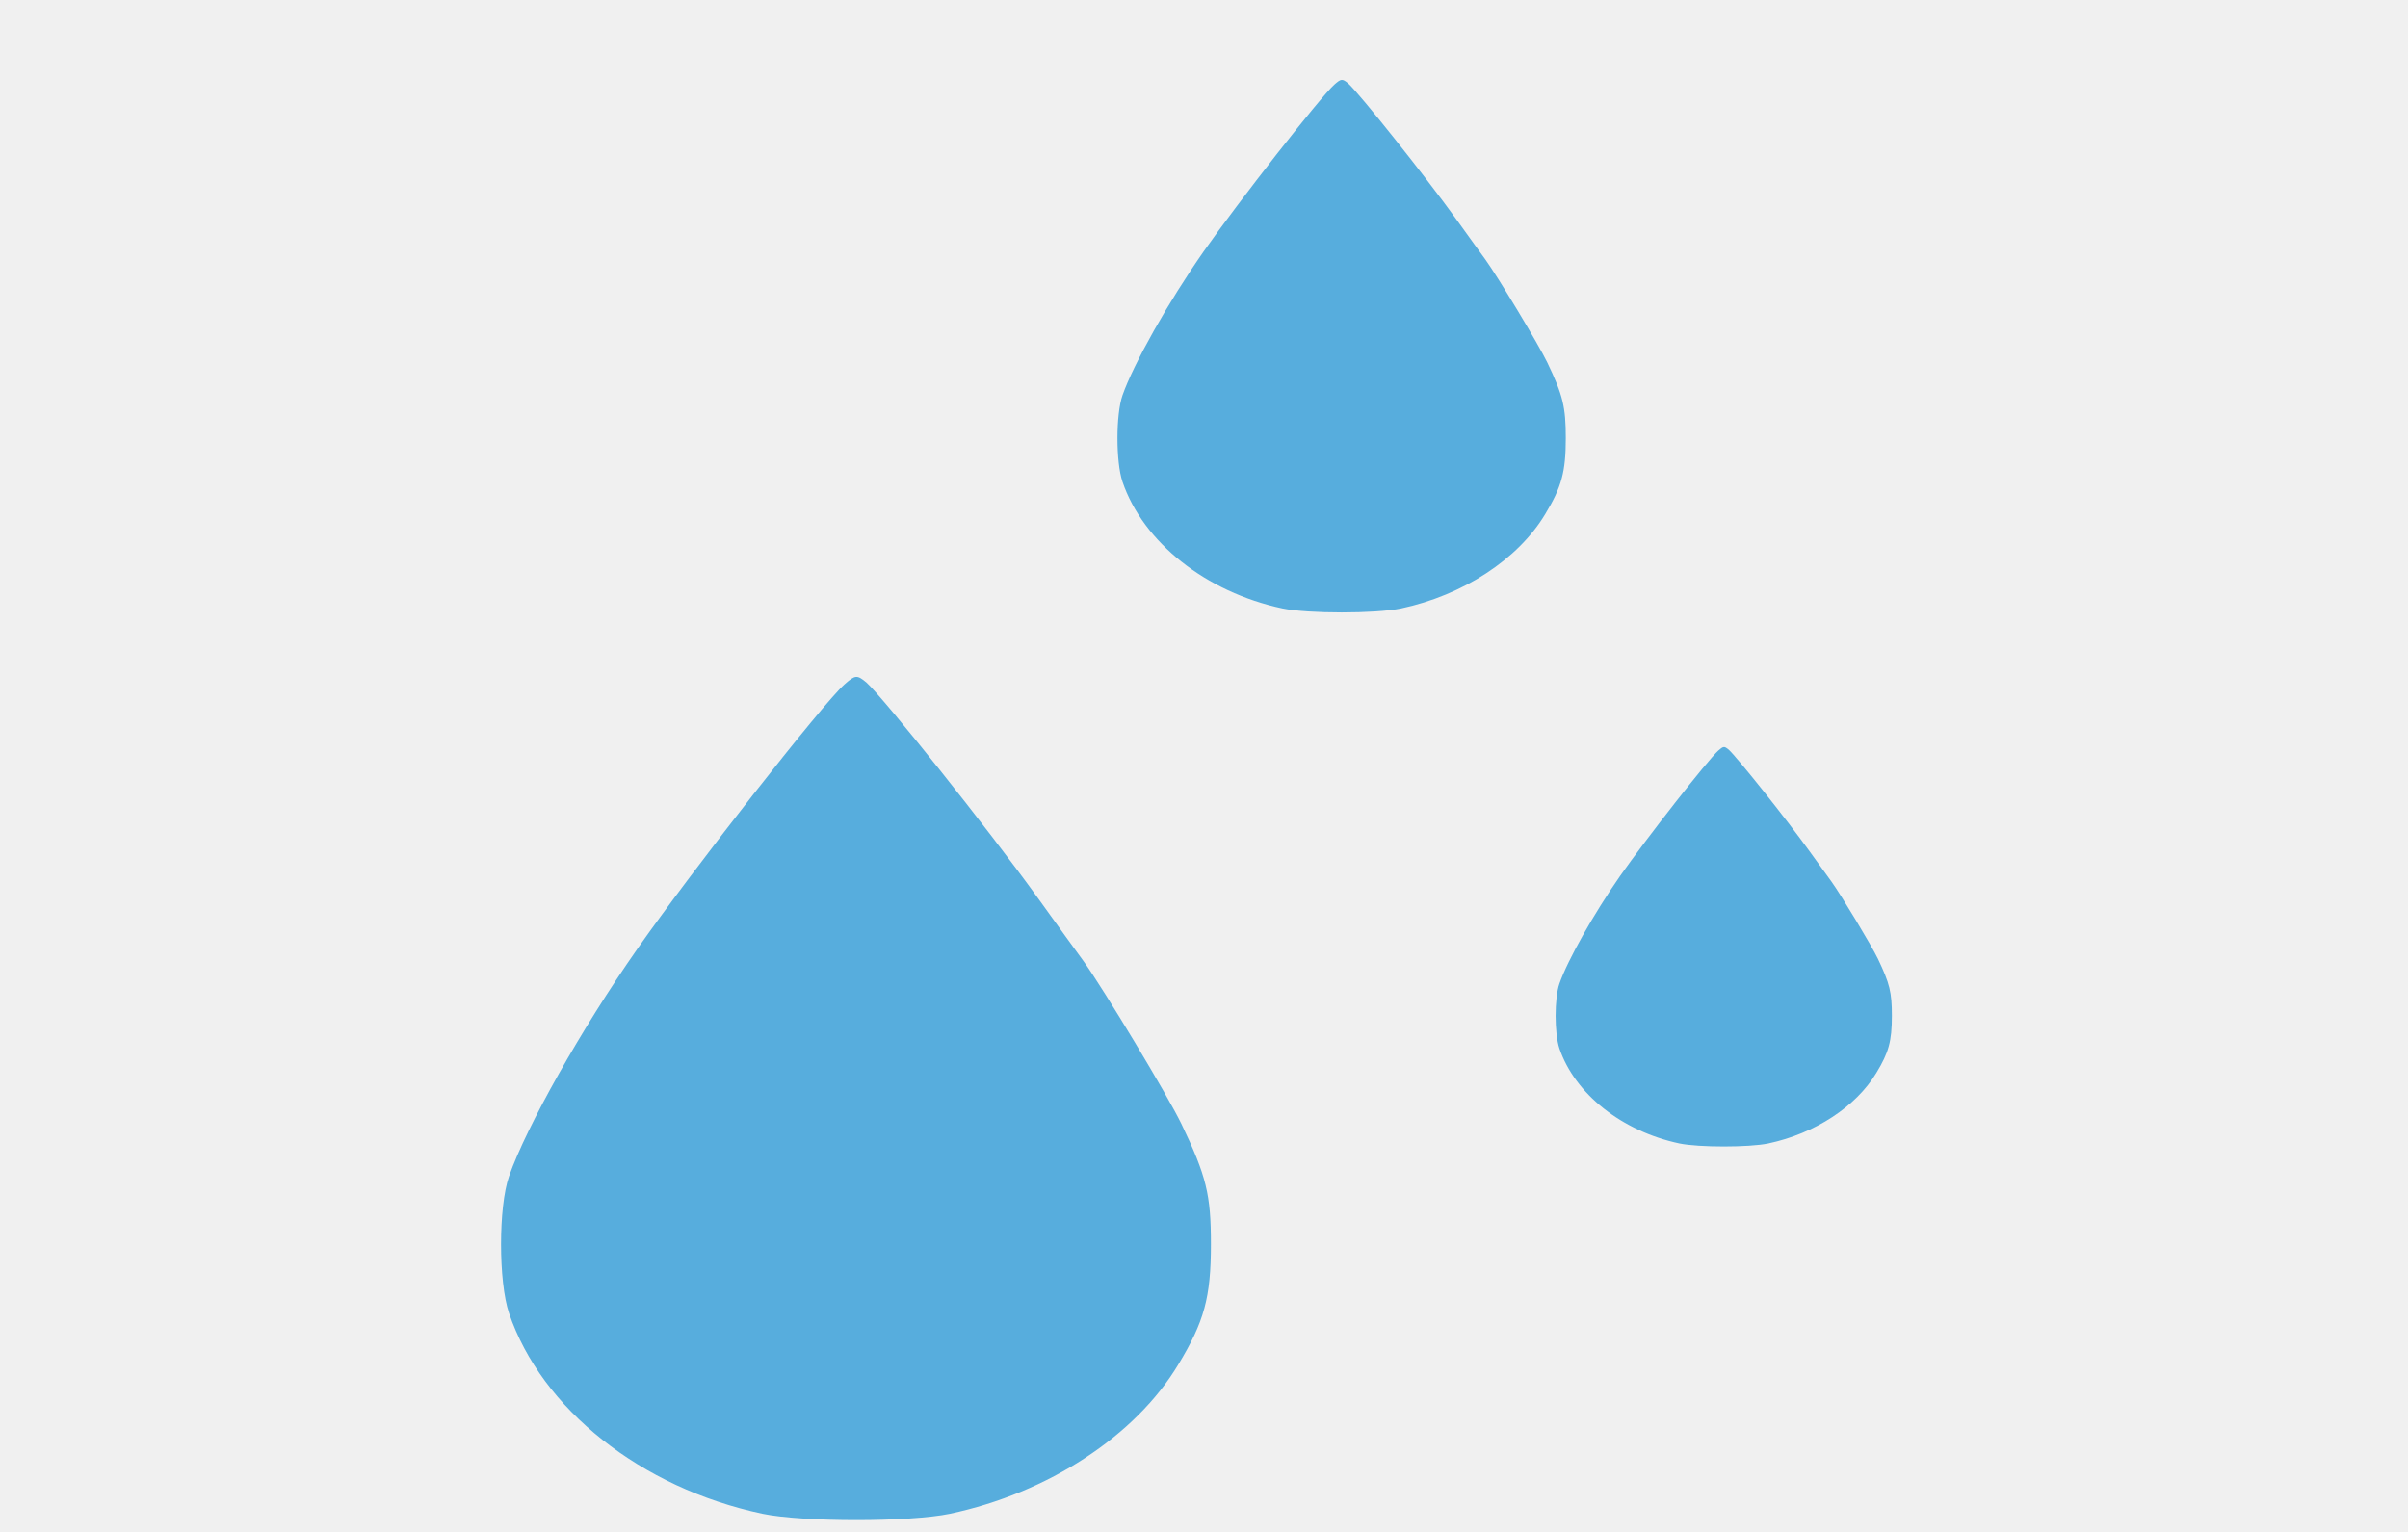
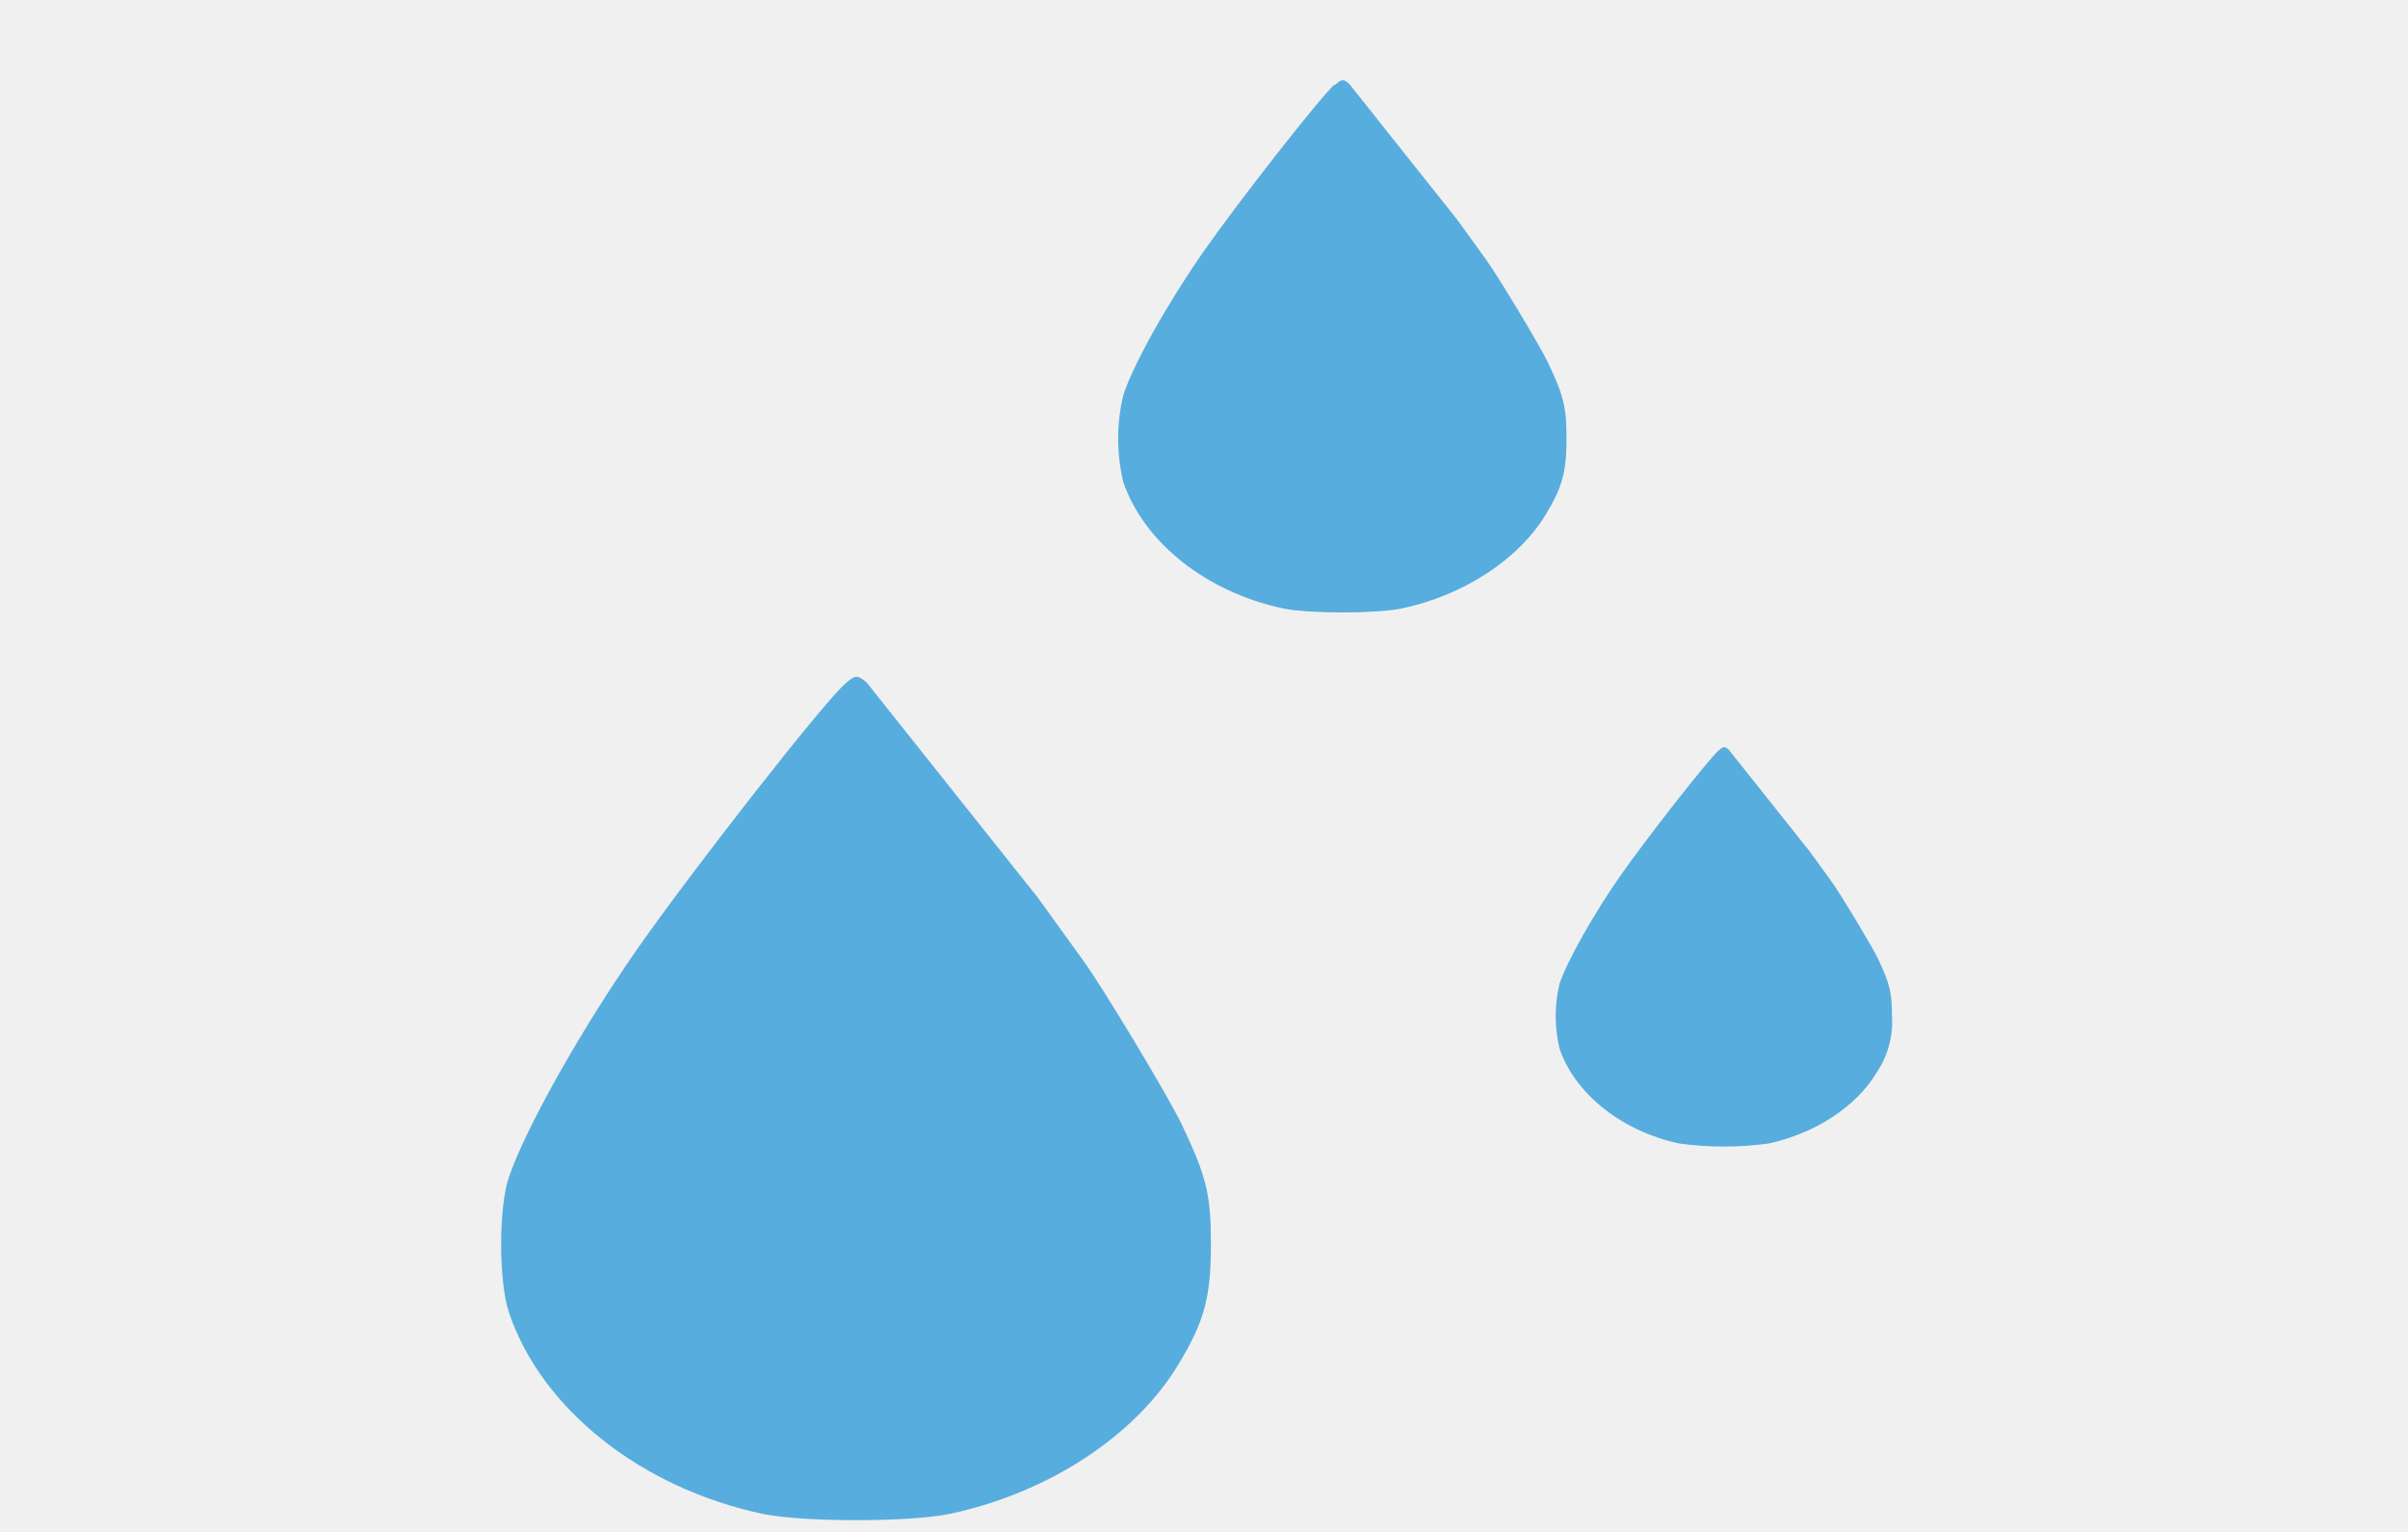
- <svg xmlns="http://www.w3.org/2000/svg" width="33" height="21" viewBox="0 0 33 21" fill="none">
-   <g clip-path="url(#clip0)">
-     <path d="M23.549 10.289C23.404 10.418 22.56 11.497 22.203 12.007C21.841 12.526 21.484 13.16 21.371 13.484C21.301 13.681 21.301 14.168 21.371 14.373C21.583 14.995 22.226 15.507 23.015 15.675C23.279 15.73 23.969 15.73 24.233 15.675C24.871 15.54 25.437 15.17 25.715 14.706C25.884 14.428 25.927 14.272 25.927 13.925C25.927 13.603 25.898 13.484 25.736 13.144C25.649 12.963 25.228 12.264 25.101 12.088C25.063 12.037 24.929 11.851 24.802 11.674C24.474 11.219 23.807 10.383 23.691 10.277C23.63 10.227 23.619 10.227 23.549 10.289Z" fill="#57ADDD" />
+ <svg xmlns="http://www.w3.org/2000/svg" width="33" height="21" fill="none">
+   <g clip-path="url(#A)">
+     <path d="M23.55 10.29c-.145.13-.99 1.208-1.346 1.718-.363.52-.72 1.153-.832 1.477a1.92 1.92 0 0 0 0 .889c.212.623.856 1.135 1.644 1.302a4.51 4.51 0 0 0 1.218 0c.638-.136 1.204-.505 1.482-.97a1.24 1.24 0 0 0 .212-.781c0-.32-.03-.44-.19-.78-.087-.18-.508-.88-.635-1.056l-.3-.414-1.11-1.396c-.06-.05-.072-.05-.142.01z" fill="#57addd" />
  </g>
-   <path d="M11.575 9.38C11.268 9.652 9.487 11.931 8.734 13.008C7.968 14.103 7.215 15.442 6.976 16.125C6.83 16.542 6.83 17.57 6.976 18.002C7.423 19.316 8.783 20.397 10.448 20.751C11.005 20.867 12.462 20.867 13.019 20.751C14.366 20.465 15.56 19.684 16.148 18.705C16.503 18.118 16.595 17.788 16.595 17.056C16.595 16.377 16.534 16.125 16.191 15.408C16.007 15.025 15.119 13.55 14.85 13.177C14.77 13.07 14.489 12.678 14.219 12.304C13.527 11.344 12.119 9.579 11.874 9.356C11.746 9.25 11.721 9.25 11.575 9.38Z" fill="#57ADDD" />
-   <g clip-path="url(#clip1)">
-     <path d="M18.287 1.159C18.094 1.331 16.969 2.77 16.493 3.45C16.01 4.142 15.534 4.987 15.383 5.419C15.291 5.682 15.291 6.332 15.383 6.604C15.666 7.434 16.524 8.117 17.576 8.341C17.928 8.414 18.848 8.414 19.2 8.341C20.051 8.16 20.805 7.667 21.176 7.048C21.4 6.678 21.458 6.47 21.458 6.007C21.458 5.578 21.42 5.419 21.203 4.966C21.087 4.724 20.526 3.793 20.356 3.557C20.306 3.49 20.128 3.242 19.958 3.006C19.521 2.4 18.632 1.285 18.477 1.144C18.396 1.077 18.38 1.077 18.287 1.159Z" fill="#57ADDD" />
+   <path d="M11.575 9.38c-.306.272-2.088 2.55-2.84 3.627-.765 1.096-1.518 2.434-1.757 3.118-.147.417-.147 1.445 0 1.877.447 1.314 1.806 2.395 3.47 2.75.557.116 2.014.116 2.57 0 1.347-.286 2.54-1.067 3.13-2.046.355-.587.447-.916.447-1.65 0-.68-.06-.93-.404-1.65-.184-.383-1.07-1.857-1.34-2.23l-.63-.873-2.345-2.948c-.13-.107-.153-.107-.3.024z" fill="#57addd" />
+   <g clip-path="url(#B)">
+     <path d="M18.287 1.16c-.193.172-1.32 1.61-1.794 2.29-.483.692-.96 1.537-1.1 1.97a2.56 2.56 0 0 0 0 1.185c.282.83 1.14 1.513 2.193 1.736.352.073 1.272.073 1.624 0 .85-.18 1.605-.674 1.976-1.292.224-.37.282-.58.282-1.04 0-.43-.04-.588-.255-1.04-.116-.242-.677-1.173-.847-1.41l-.398-.55-1.48-1.862c-.08-.067-.097-.067-.19.015z" fill="#57addd" />
  </g>
  <defs>
-     <clipPath id="clip0">
-       <rect x="19.303" y="9.917" width="9.396" height="5.949" fill="white" />
+     <clipPath id="A">
+       <path fill="#fff" d="M19.303 9.917H28.7v5.95h-9.396z" />
    </clipPath>
-     <clipPath id="clip1">
-       <rect x="12.626" y="0.663" width="12.529" height="7.932" fill="white" />
+     <clipPath id="B">
+       <path fill="#fff" d="M12.626.663h12.53v7.932h-12.53z" />
    </clipPath>
  </defs>
</svg>
